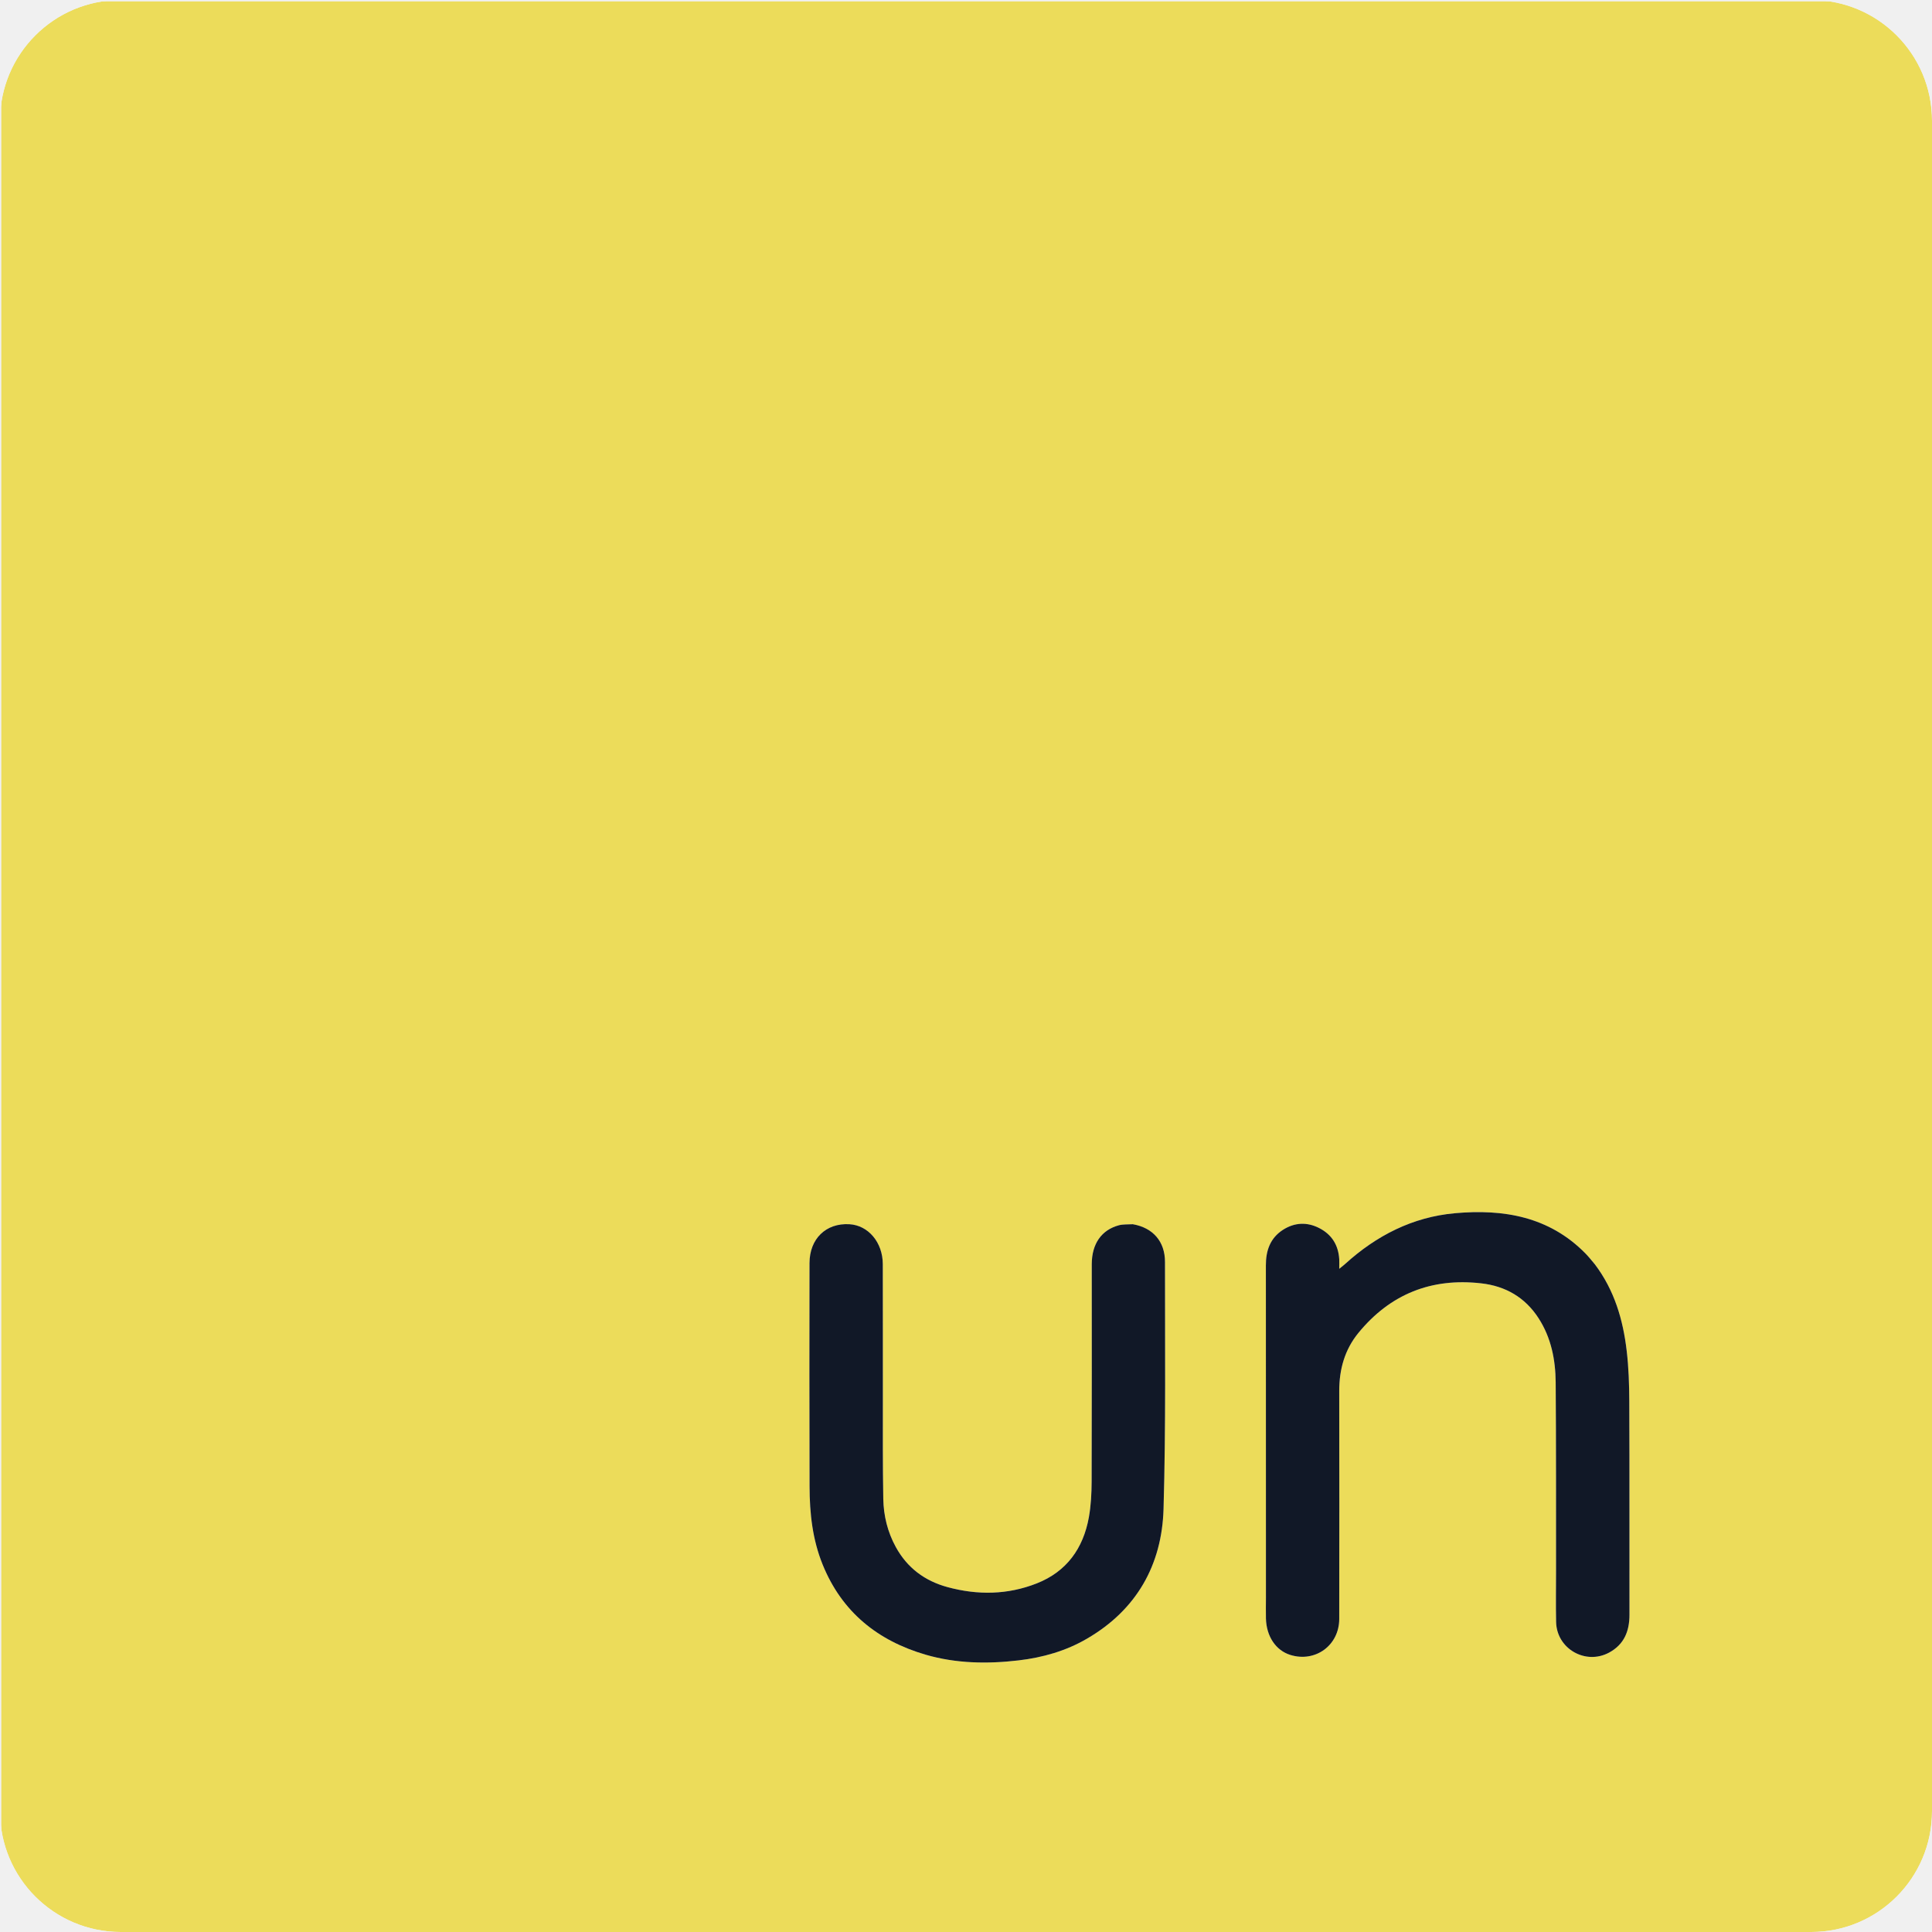
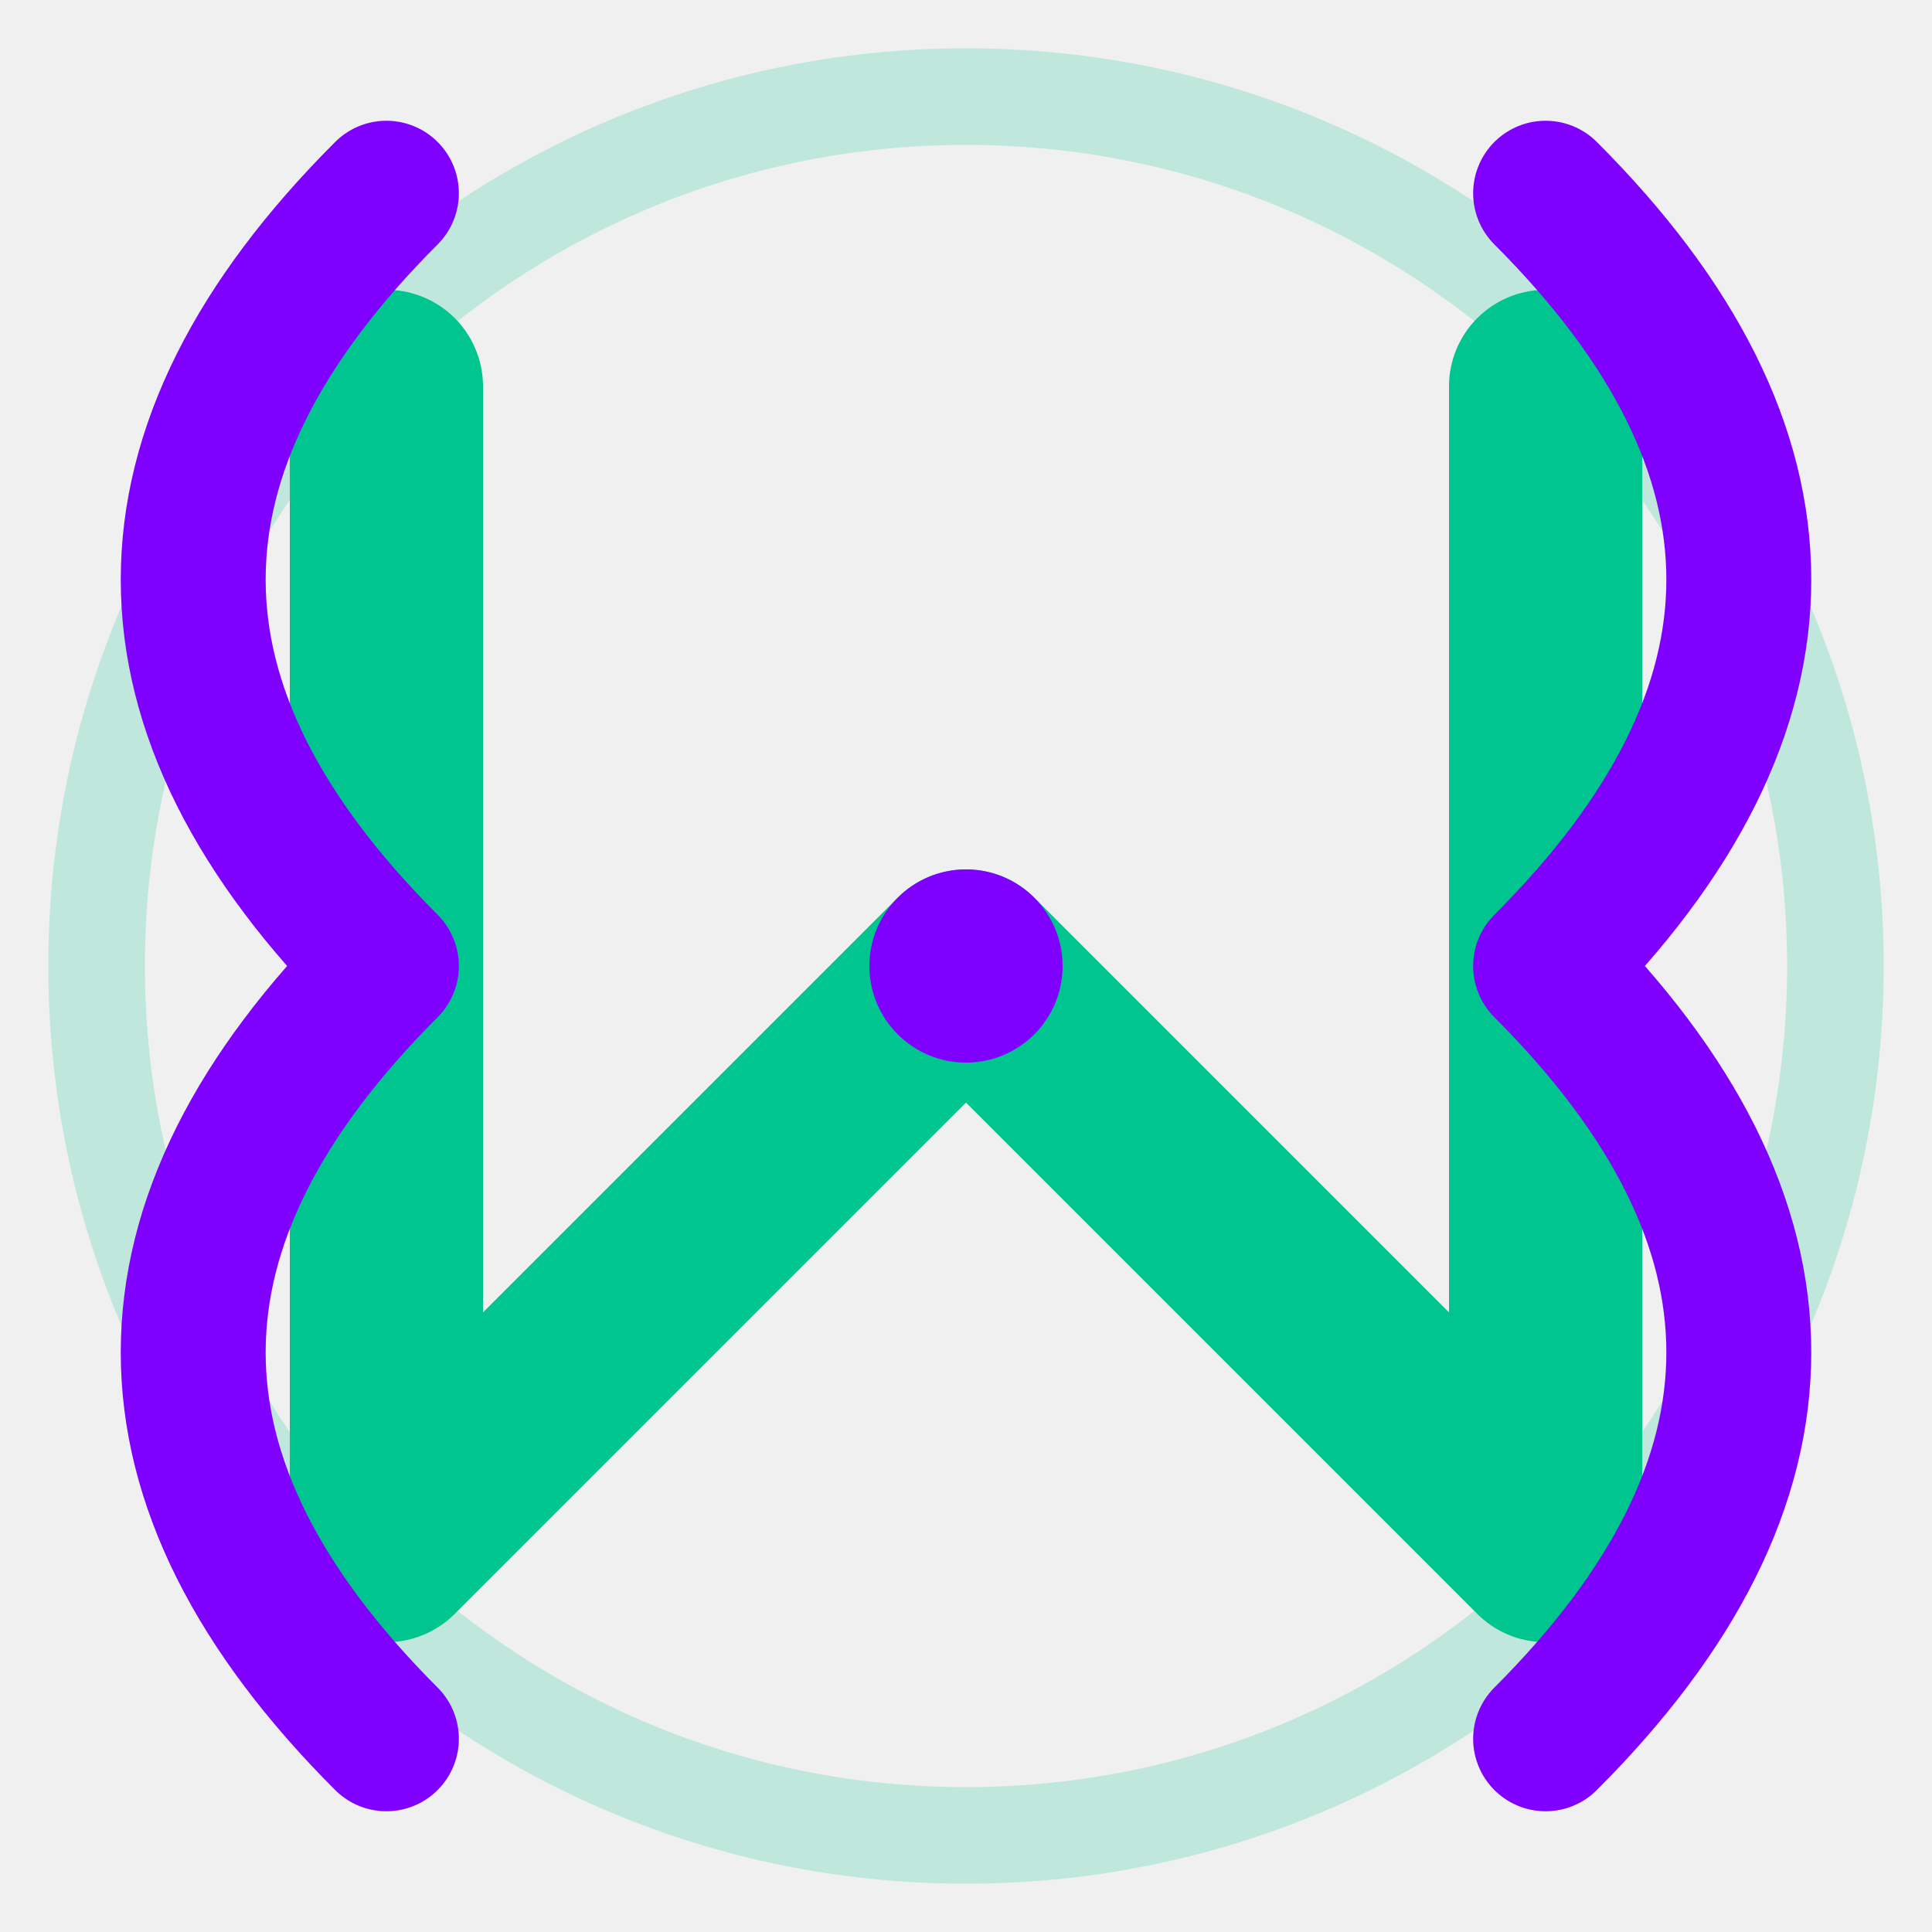
- <svg xmlns="http://www.w3.org/2000/svg" width="32" height="32" viewBox="0 0 32 32" fill="none">
-   <g clip-path="url(#clip0_206_4645)">
-     <mask id="mask0_206_4645" style="mask-type:luminance" maskUnits="userSpaceOnUse" x="0" y="0" width="32" height="32">
-       <path d="M32 0H0V32H32V0Z" fill="white" />
-     </mask>
-     <g mask="url(#mask0_206_4645)">
-       <path d="M31.914 32.022C21.277 32.022 10.651 32.022 0.025 32.022C0.024 32.019 0.022 32.017 0.022 32.014C0.022 21.351 0.022 10.688 0.022 0.024C10.688 0.024 21.353 0.024 32.021 0.024C32.021 10.688 32.021 21.353 32.021 32.022C31.99 32.022 31.958 32.022 31.914 32.022ZM26.412 20.934C26.361 20.876 26.313 20.815 26.259 20.76C25.658 20.149 24.901 20.022 24.096 20.095C23.397 20.158 22.798 20.465 22.281 20.934C22.253 20.96 22.223 20.982 22.182 21.015C22.182 20.95 22.185 20.902 22.182 20.855C22.167 20.622 22.058 20.447 21.851 20.341C21.649 20.237 21.442 20.247 21.251 20.369C21.039 20.505 20.966 20.713 20.967 20.958C20.968 22.793 20.968 24.629 20.968 26.464C20.968 26.578 20.965 26.693 20.968 26.807C20.975 27.102 21.131 27.335 21.369 27.41C21.785 27.541 22.182 27.253 22.182 26.814C22.184 25.554 22.184 24.295 22.182 23.036C22.182 22.681 22.272 22.356 22.498 22.079C23.025 21.434 23.707 21.162 24.533 21.256C24.935 21.302 25.26 21.488 25.483 21.833C25.692 22.156 25.764 22.521 25.767 22.897C25.775 23.935 25.772 24.972 25.773 26.01C25.773 26.294 25.768 26.579 25.774 26.863C25.783 27.308 26.261 27.583 26.652 27.372C26.901 27.237 26.989 27.018 26.989 26.746C26.987 25.568 26.991 24.39 26.986 23.212C26.985 22.933 26.976 22.651 26.943 22.373C26.883 21.859 26.74 21.37 26.412 20.934ZM18.752 20.277C18.679 20.282 18.603 20.276 18.533 20.294C18.243 20.372 18.084 20.602 18.083 20.936C18.083 22.137 18.085 23.337 18.081 24.537C18.08 24.736 18.07 24.937 18.035 25.132C17.942 25.646 17.667 26.031 17.172 26.226C16.69 26.416 16.194 26.423 15.695 26.288C15.316 26.185 15.026 25.968 14.837 25.623C14.701 25.375 14.635 25.105 14.63 24.827C14.62 24.262 14.623 23.697 14.623 23.132C14.622 22.4 14.624 21.669 14.622 20.938C14.621 20.578 14.382 20.295 14.069 20.277C13.681 20.254 13.408 20.518 13.408 20.922C13.406 22.156 13.405 23.389 13.409 24.622C13.41 25.064 13.457 25.498 13.625 25.913C13.944 26.701 14.538 27.176 15.335 27.408C15.837 27.553 16.354 27.562 16.872 27.501C17.272 27.454 17.655 27.345 18.003 27.142C18.826 26.664 19.245 25.92 19.272 24.992C19.311 23.63 19.295 22.267 19.296 20.904C19.297 20.562 19.096 20.335 18.752 20.277Z" fill="#ECDC5A" />
-       <path d="M26.416 20.941C26.74 21.37 26.883 21.859 26.943 22.373C26.976 22.651 26.985 22.933 26.986 23.212C26.991 24.39 26.987 25.568 26.989 26.746C26.989 27.018 26.901 27.237 26.652 27.372C26.261 27.583 25.782 27.308 25.774 26.863C25.768 26.579 25.773 26.294 25.773 26.01C25.772 24.972 25.775 23.935 25.767 22.897C25.764 22.521 25.692 22.156 25.483 21.833C25.26 21.488 24.935 21.301 24.533 21.256C23.708 21.162 23.025 21.434 22.498 22.079C22.272 22.356 22.182 22.681 22.182 23.036C22.184 24.295 22.184 25.554 22.182 26.814C22.182 27.253 21.785 27.541 21.369 27.41C21.131 27.335 20.975 27.102 20.968 26.807C20.965 26.693 20.968 26.578 20.968 26.464C20.968 24.629 20.968 22.793 20.967 20.958C20.966 20.713 21.039 20.505 21.251 20.369C21.442 20.247 21.649 20.237 21.851 20.341C22.058 20.447 22.167 20.622 22.182 20.855C22.185 20.902 22.182 20.95 22.182 21.015C22.223 20.982 22.253 20.96 22.281 20.934C22.798 20.465 23.397 20.158 24.096 20.095C24.901 20.022 25.658 20.149 26.259 20.76C26.313 20.815 26.361 20.876 26.416 20.941Z" fill="#111827" />
-       <path d="M18.762 20.277C19.096 20.335 19.297 20.562 19.296 20.904C19.295 22.267 19.311 23.63 19.272 24.992C19.245 25.92 18.826 26.664 18.003 27.142C17.655 27.345 17.272 27.454 16.872 27.501C16.354 27.562 15.837 27.553 15.335 27.408C14.538 27.176 13.944 26.701 13.625 25.913C13.457 25.498 13.41 25.064 13.409 24.622C13.405 23.389 13.406 22.156 13.408 20.922C13.408 20.518 13.681 20.254 14.069 20.277C14.382 20.295 14.621 20.578 14.622 20.938C14.624 21.669 14.622 22.4 14.623 23.132C14.623 23.697 14.62 24.262 14.63 24.827C14.635 25.105 14.701 25.375 14.837 25.623C15.026 25.968 15.316 26.185 15.695 26.288C16.194 26.423 16.69 26.416 17.172 26.226C17.667 26.031 17.942 25.646 18.035 25.132C18.07 24.937 18.08 24.736 18.081 24.537C18.085 23.337 18.083 22.137 18.083 20.937C18.084 20.602 18.243 20.372 18.533 20.294C18.603 20.276 18.679 20.282 18.762 20.277Z" fill="#111827" />
-     </g>
-   </g>
-   <defs>
-     <clipPath id="clip0_206_4645">
-       <rect width="32" height="32" rx="2" fill="white" />
-     </clipPath>
-   </defs>
+ <svg xmlns="http://www.w3.org/2000/svg" width="200" height="200" viewBox="0 0 200 200">
+   <circle cx="100" cy="100" r="90" fill="none" stroke="#00C58E" stroke-width="10" opacity="0.2" />
+   <path d="M40 40 L40 160 L100 100 L160 160 L160 40" fill="none" stroke="#00C58E" stroke-width="20" stroke-linecap="round" stroke-linejoin="round" />
+   <path d="M40 100 Q0 60 40 20 M40 100 Q0 140 40 180" fill="none" stroke="#7F00FF" stroke-width="15" stroke-linecap="round" />
+   <path d="M160 100 Q200 60 160 20 M160 100 Q200 140 160 180" fill="none" stroke="#7F00FF" stroke-width="15" stroke-linecap="round" />
+   <circle cx="100" cy="100" r="10" fill="#7F00FF" />
</svg>
